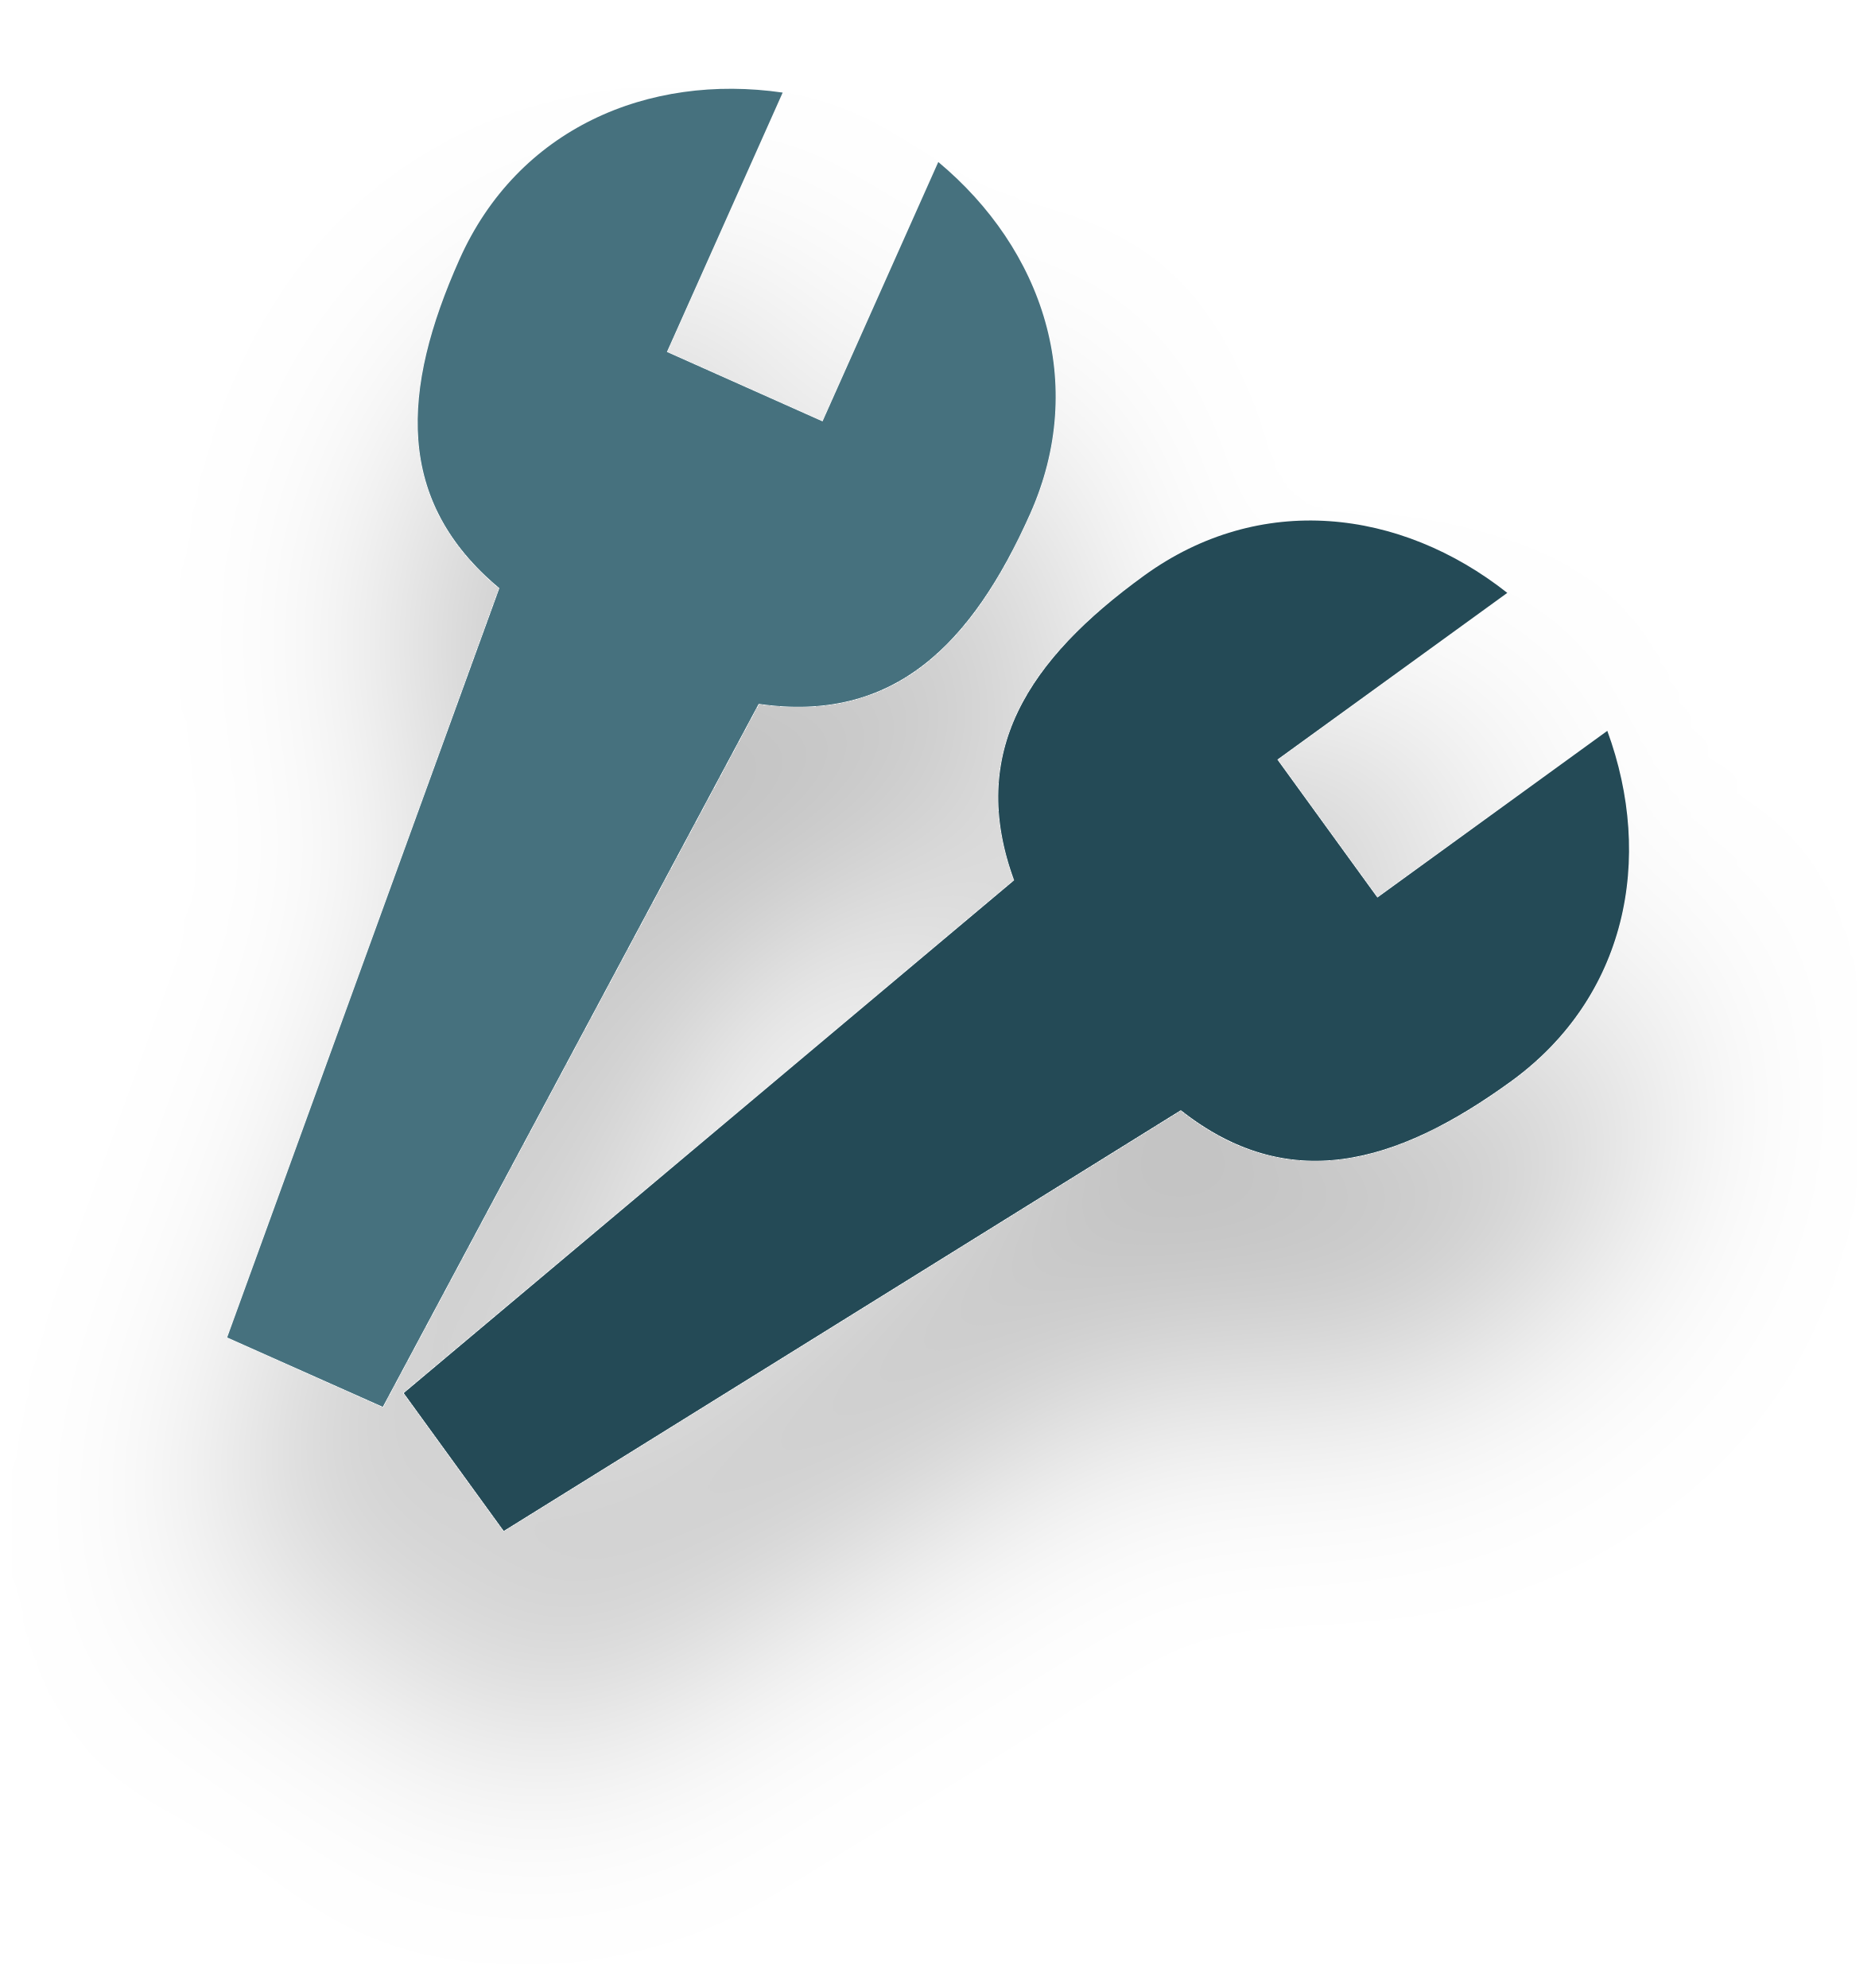
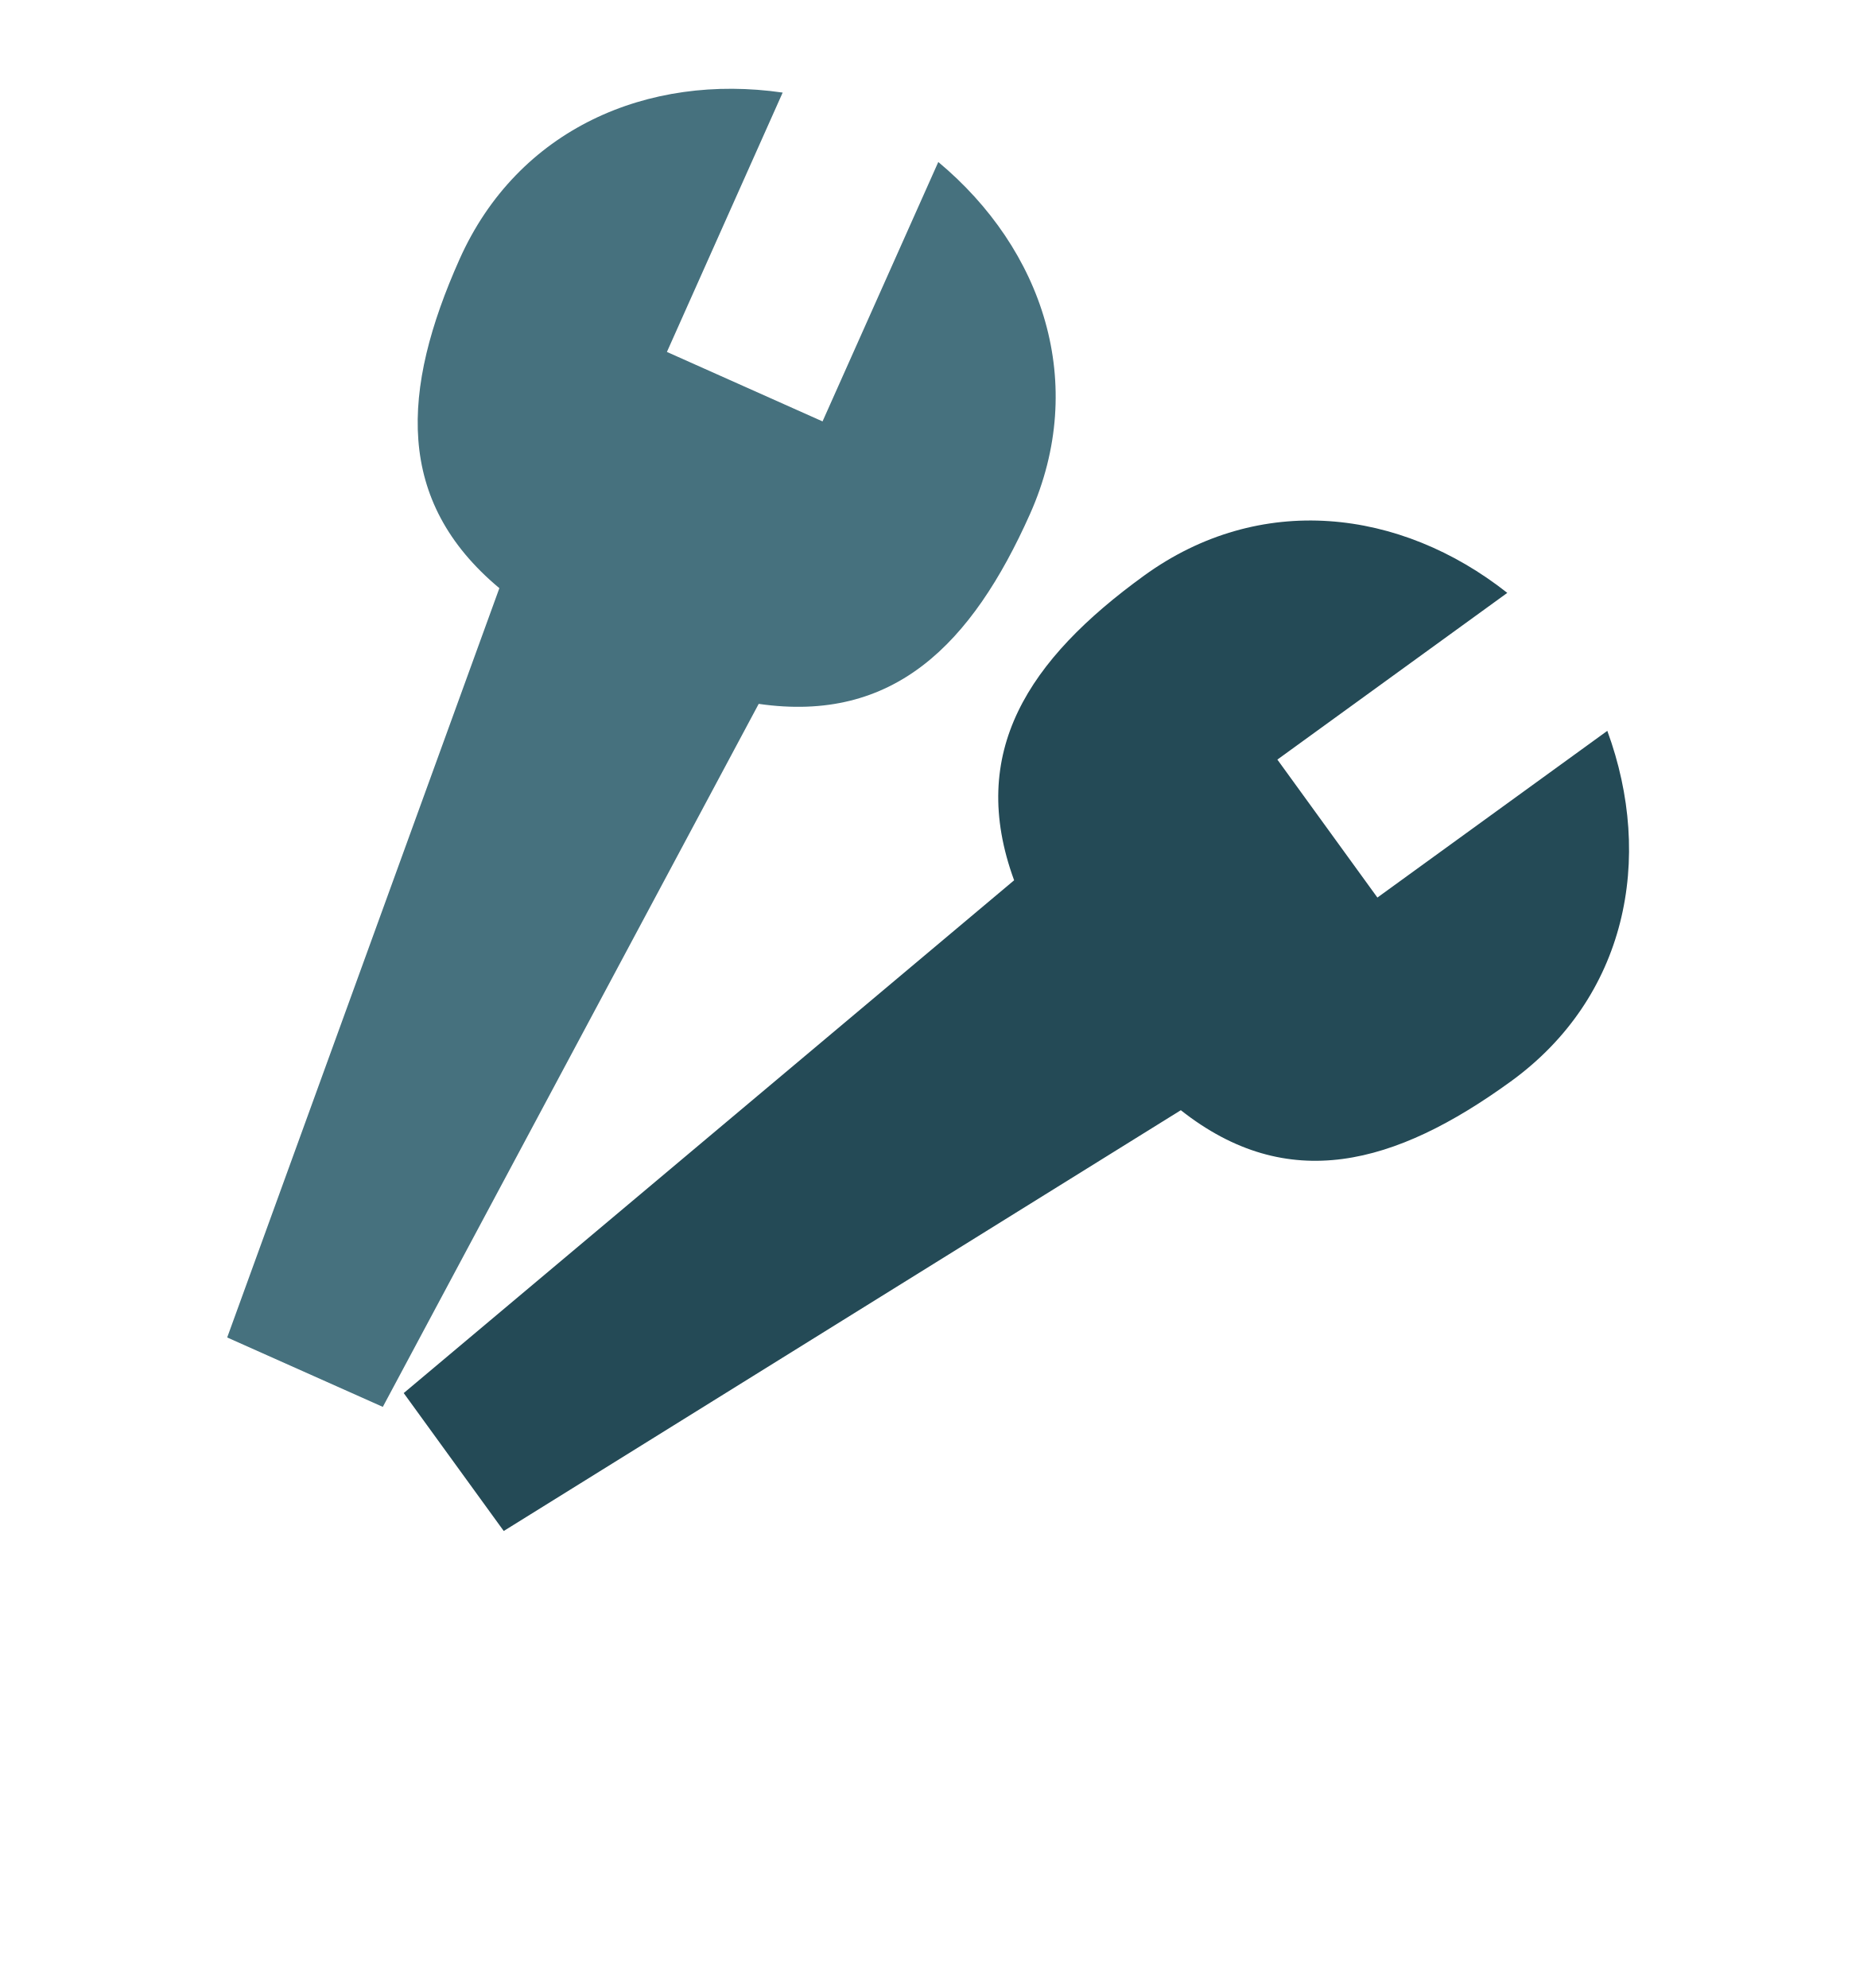
<svg xmlns="http://www.w3.org/2000/svg" width="33" height="35" viewBox="0 0 33 35" fill="none">
-   <g filter="url(#filter0_d_775_419)">
+   <g>
    <path d="M14.482 7.419L16.52 2.852C18.362 4.389 19.161 6.749 18.135 9.049C17.109 11.348 15.732 12.736 13.358 12.392L10.049 18.581L6.74 24.769L4 23.547L8.792 10.355C6.95 8.818 7.064 6.865 8.09 4.566C9.116 2.267 11.406 1.286 13.78 1.63L11.742 6.196L14.482 7.419Z" fill="#46717E" />
    <path d="M24.251 15.802L28.299 12.867C29.126 15.119 28.637 17.562 26.599 19.04C24.561 20.518 22.674 21.032 20.79 19.546L14.829 23.25L8.869 26.954L7.108 24.526L17.855 15.498C17.029 13.246 18.104 11.612 20.142 10.135C22.181 8.657 24.655 8.952 26.538 10.438L22.49 13.373L24.251 15.802Z" fill="#244A56" />
  </g>
-   <defs>
-     <filter id="filter0_d_775_419" x="0" y="1.563" width="32.682" height="33.392" filterUnits="userSpaceOnUse" color-interpolation-filters="sRGB">
-       <feFlood flood-opacity="0" result="BackgroundImageFix" />
-       <feColorMatrix in="SourceAlpha" type="matrix" values="0 0 0 0 0 0 0 0 0 0 0 0 0 0 0 0 0 0 127 0" result="hardAlpha" />
-       <feOffset dy="4" />
-       <feGaussianBlur stdDeviation="2" />
-       <feComposite in2="hardAlpha" operator="out" />
-       <feColorMatrix type="matrix" values="0 0 0 0 0 0 0 0 0 0 0 0 0 0 0 0 0 0 0.25 0" />
-       <feBlend mode="normal" in2="BackgroundImageFix" result="effect1_dropShadow_775_419" />
-       <feBlend mode="normal" in="SourceGraphic" in2="effect1_dropShadow_775_419" result="shape" />
-     </filter>
-   </defs>
</svg>
